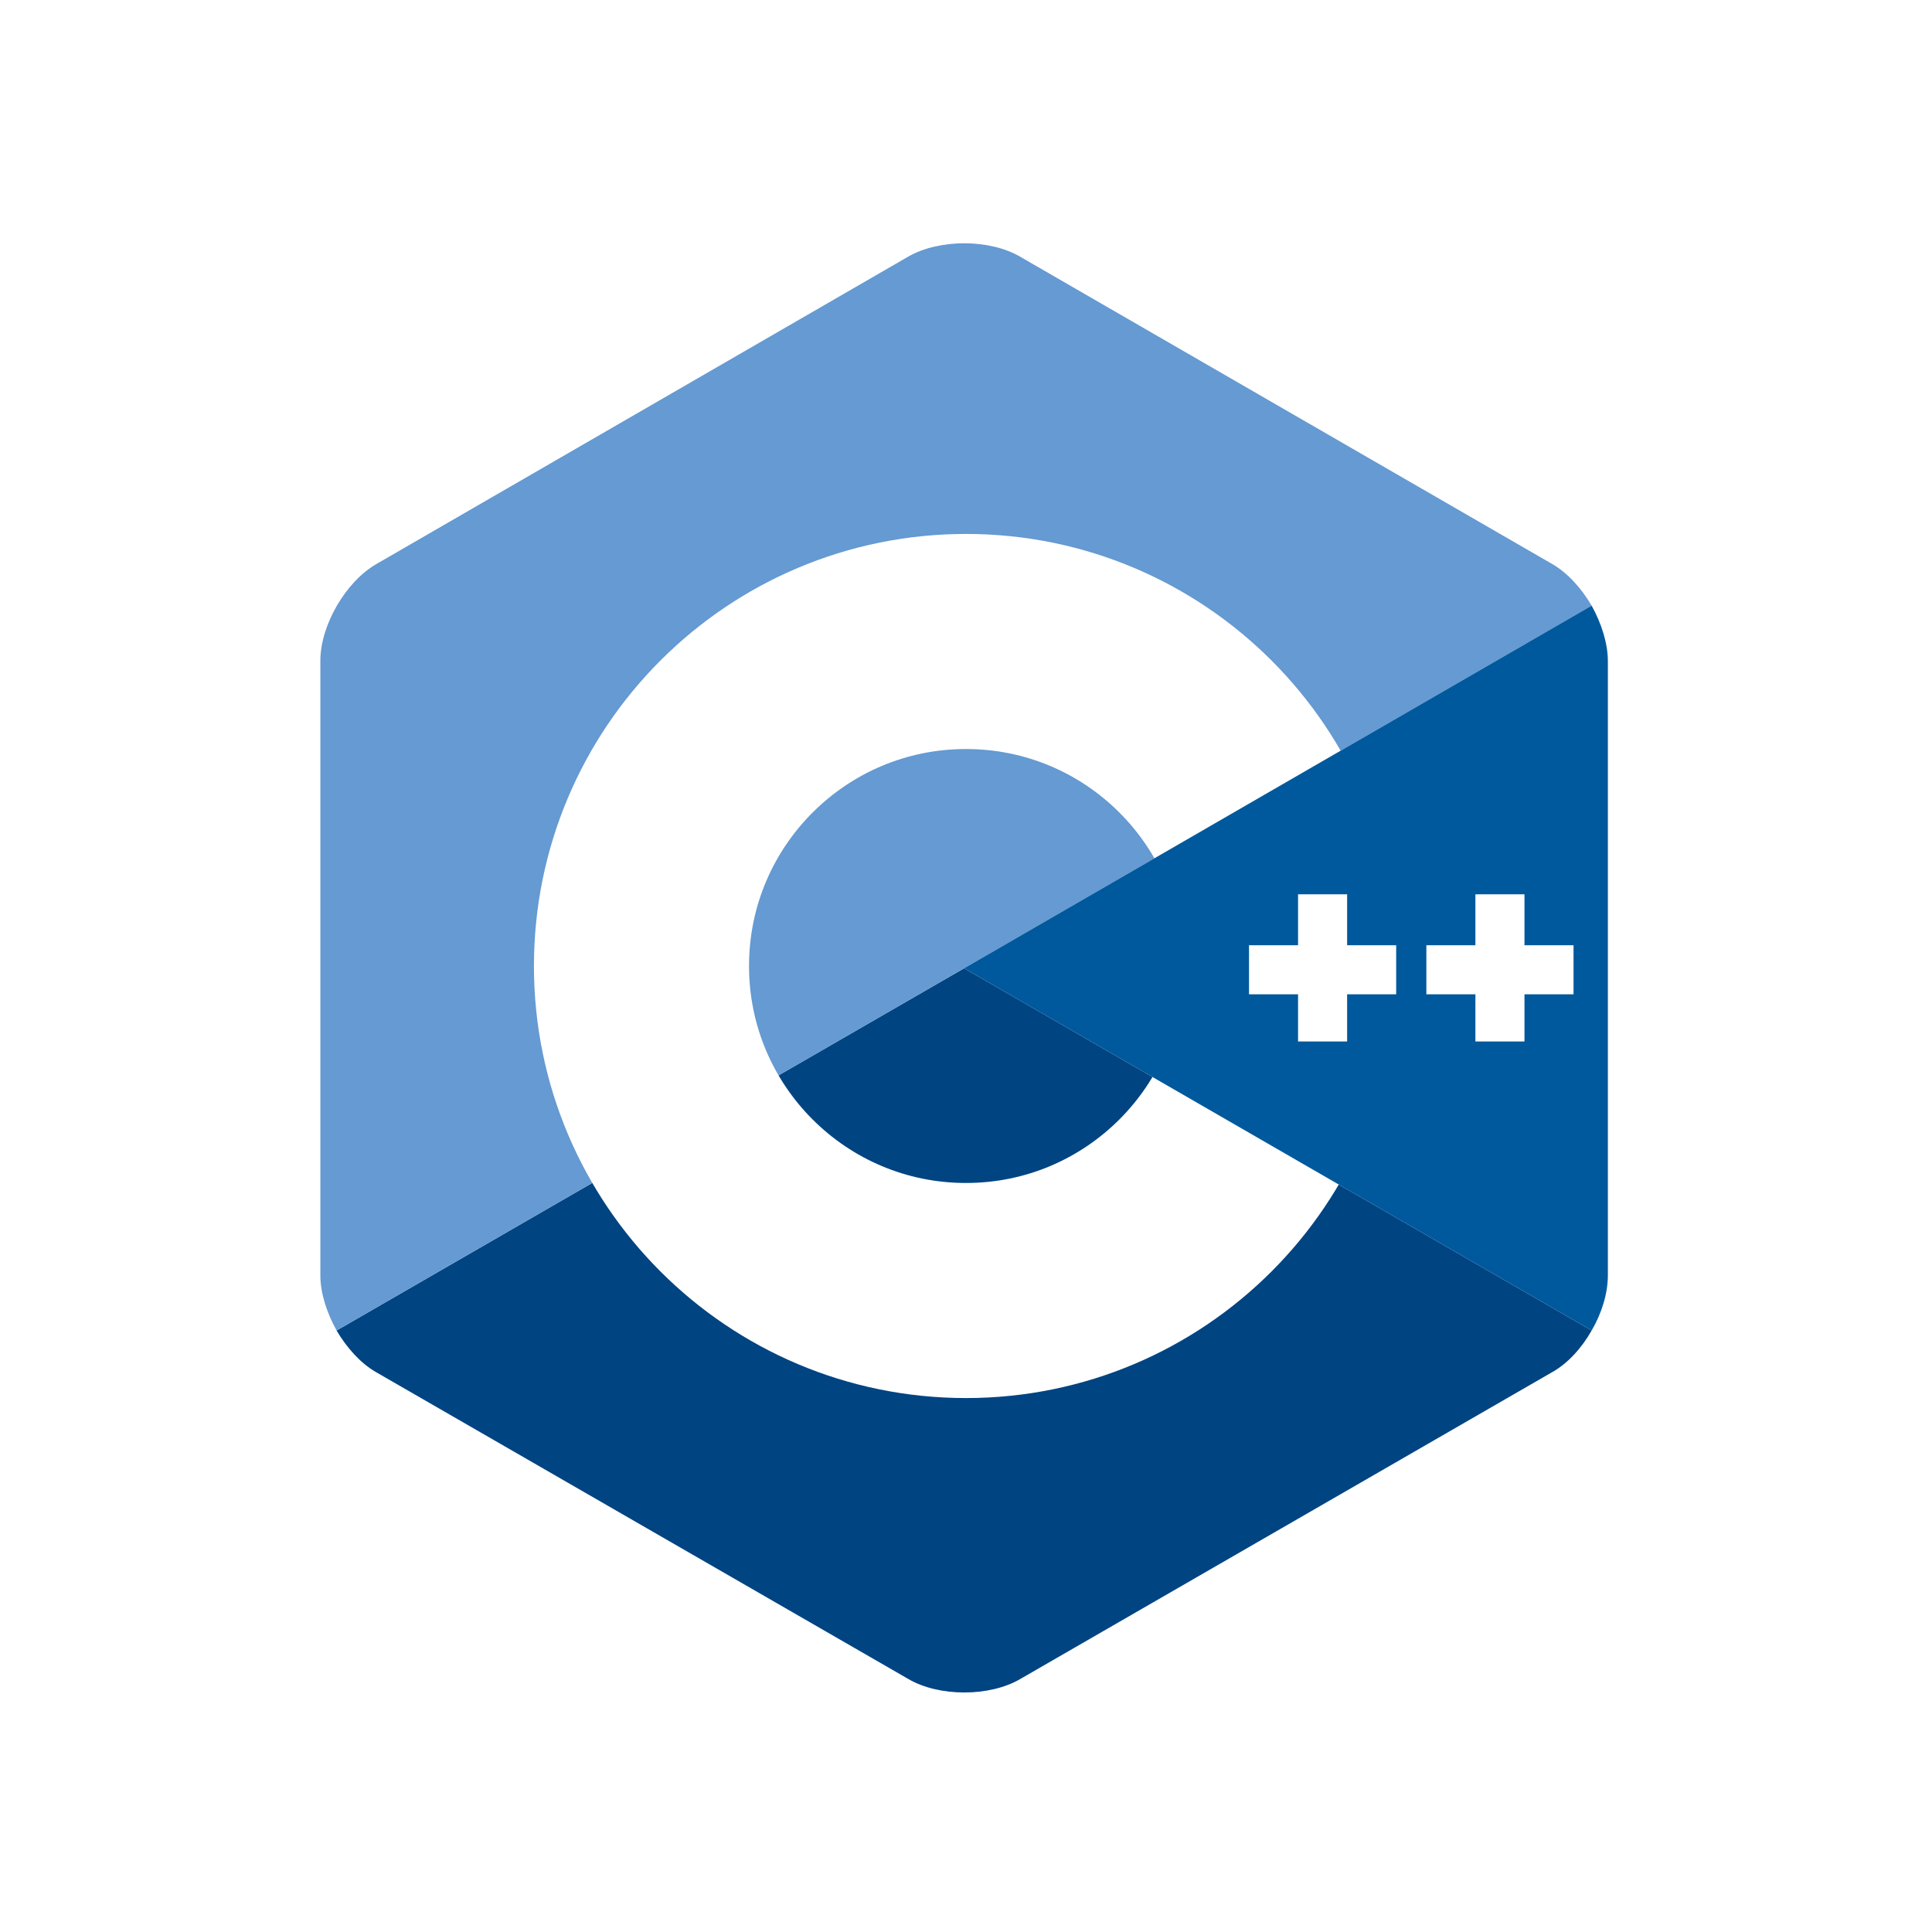
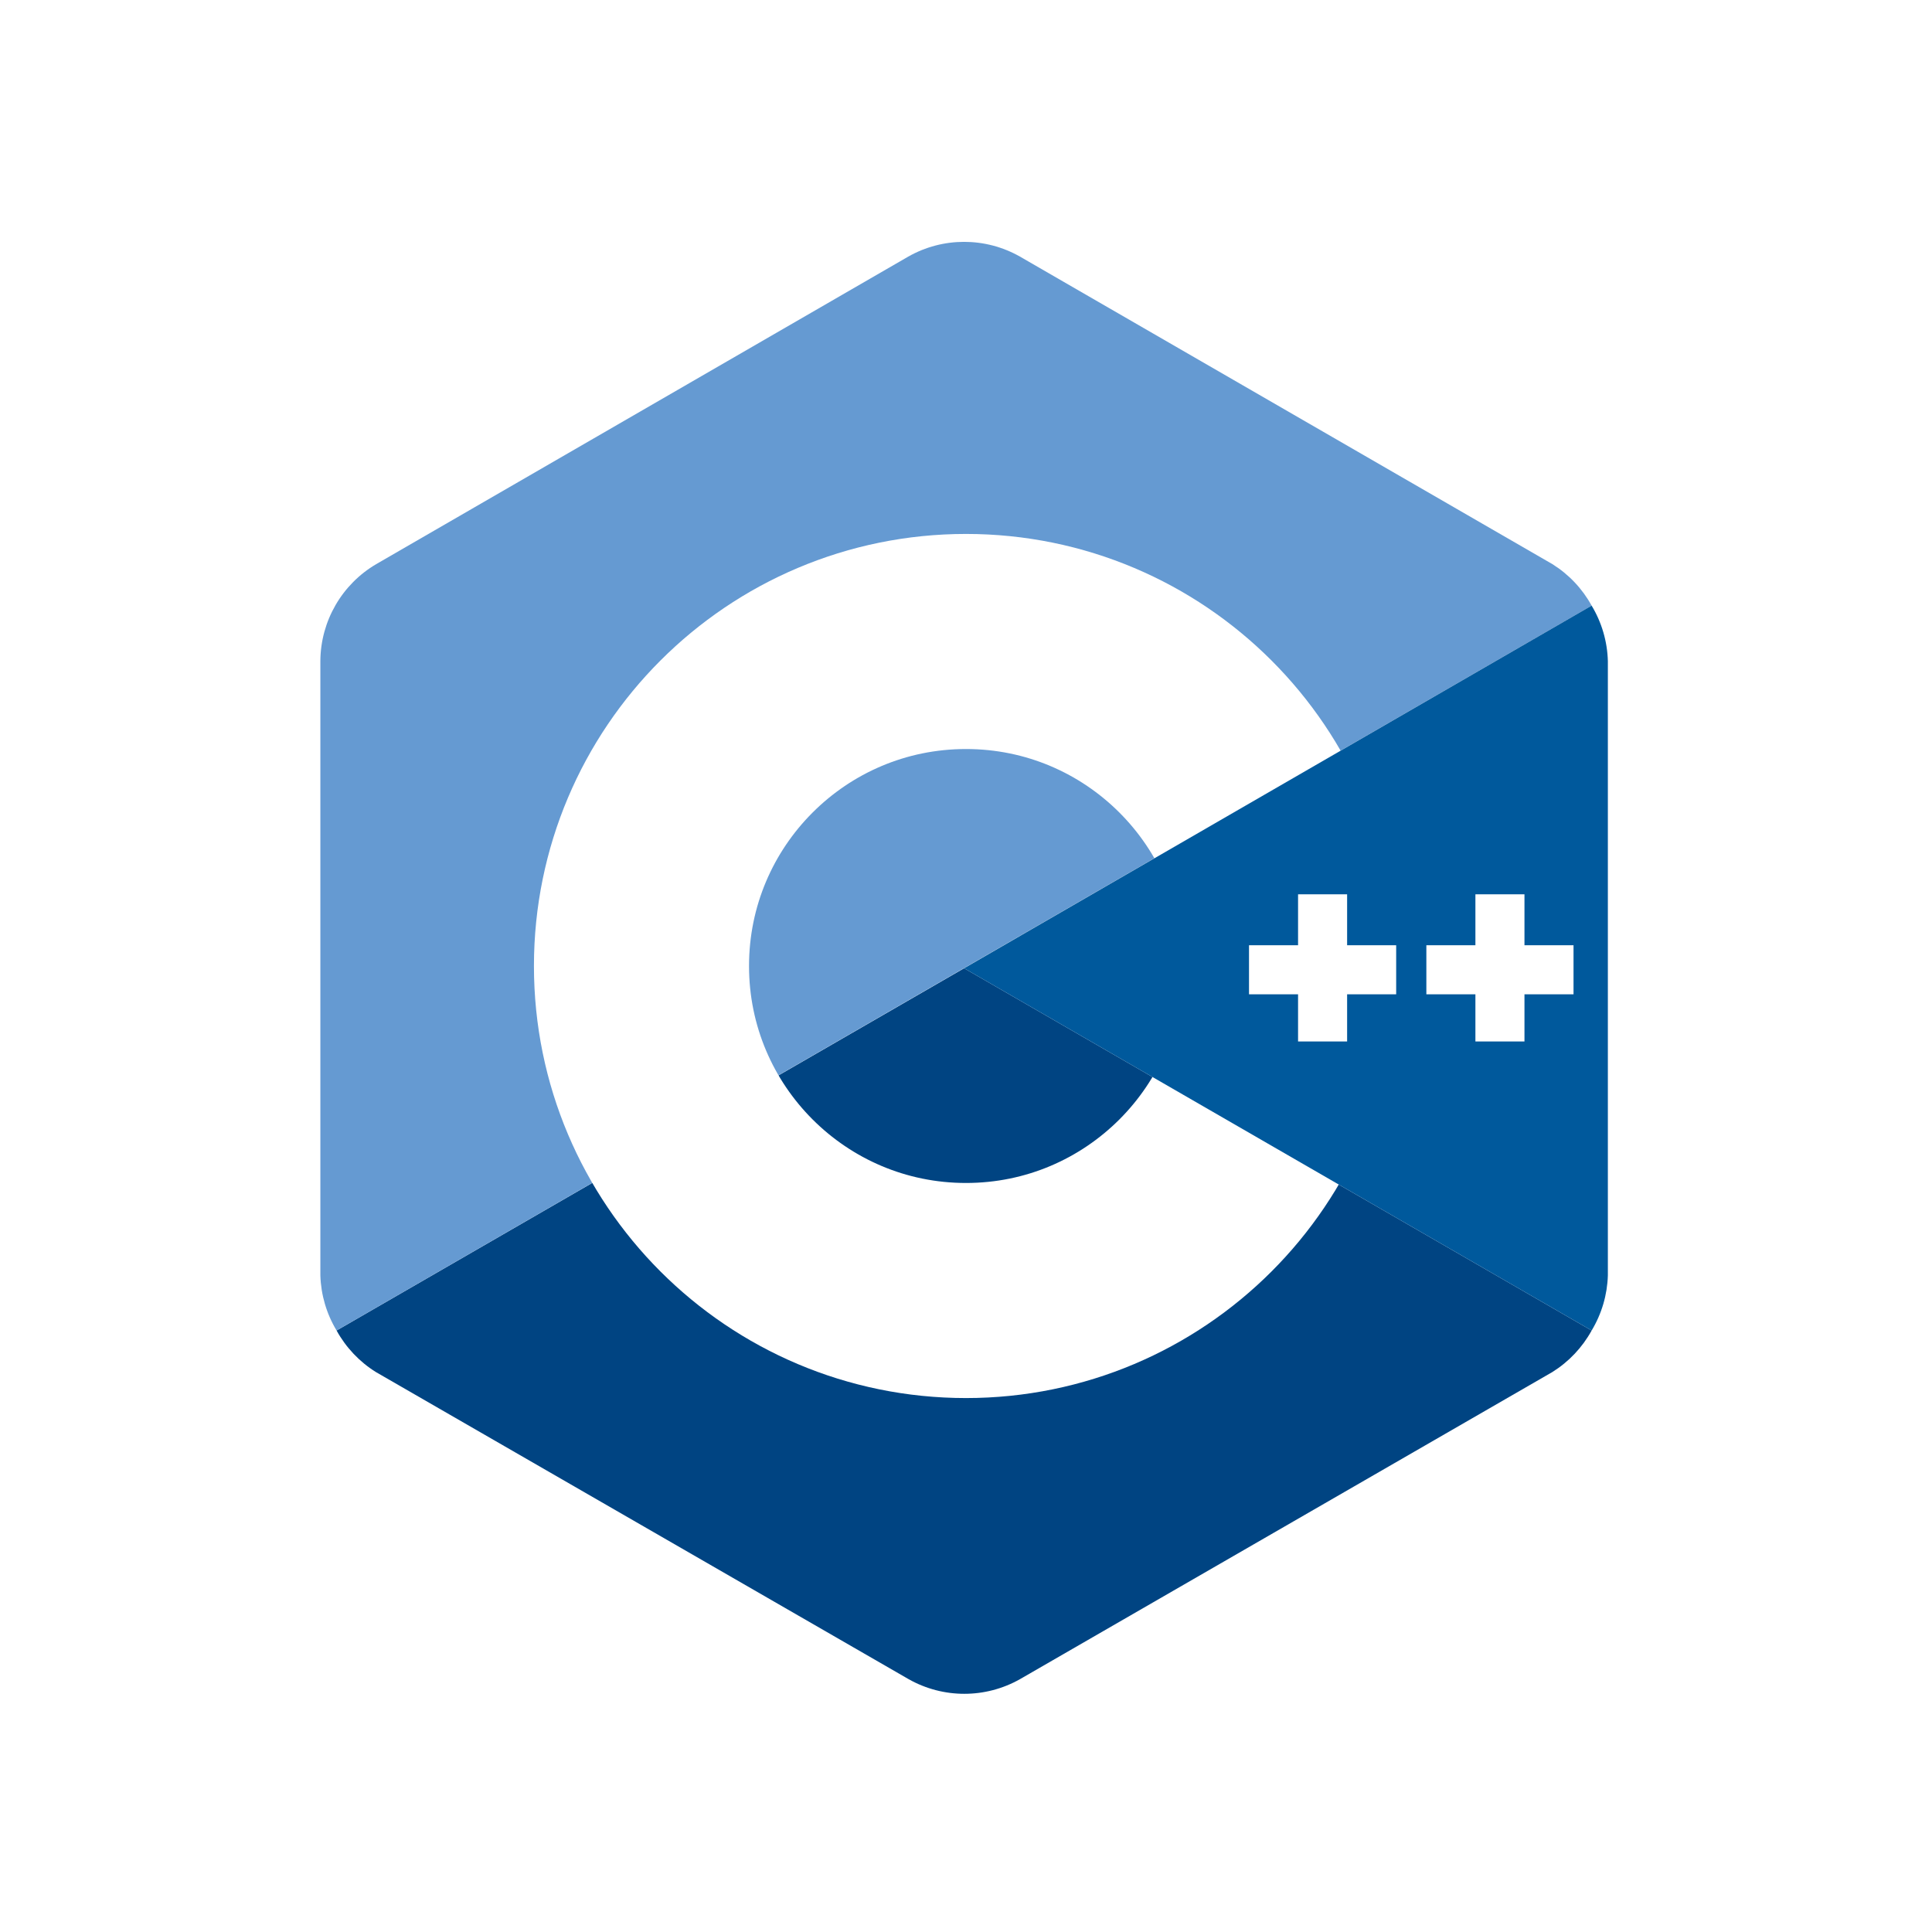
<svg xmlns="http://www.w3.org/2000/svg" aria-label="C++" role="img" viewBox="0 0 512 512">
  <rect width="512" height="512" fill="#fff" />
-   <path fill="#004482" d="M270.3 445l141.1-81.4c4.1-2.3 7.8-6.4 10.4-11l-166.3-96-166.3 96c2.7 4.6 6.4 8.7 10.4 11L240.8 445c8.1 4.7 21.4 4.7 29.5 0z" />
-   <path fill="#659AD2" d="M421.8 160.5c-2.7-4.6-6.4-8.7-10.4-11L270.3 68c-8.1-4.7-21.4-4.7-29.6 0l-141 81.5c-8.1 4.7-14.8 16.2-14.8 25.6V338c0 4.7 1.7 9.9 4.3 14.6l166.3-96 166.3-96.1z" />
+   <path fill="#004482" d="M270.3 445l141.1-81.4a30 30 0 0010.4-11l-166.3-96-166.3 96a30 30 0 0010.4 11L240.8 445a30 30 0 0029.5 0z" />
+   <path fill="#659AD2" d="M421.8 160.5a30 30 0 00-10.4-11L270.3 68a30 30 0 00-29.6 0l-141 81.5a30 30 0 00-14.8 25.6V338a30 30 0 004.3 14.6z" />
  <circle cx="256" cy="256" r="86" fill="none" stroke="#fff" stroke-width="57" />
-   <path fill="#00599C" d="M421.8 352.6c2.7-4.6 4.3-9.9 4.3-14.6V175.2c0-4.7-1.7-10-4.3-14.7l-166.3 96.1 166.3 96z" />
+   <path fill="#00599C" d="M421.8 352.6a30 30 0 004.3-14.6V175.2a30 30 0 00-4.3-14.7l-166.3 96.1z" />
  <path stroke="#fff" stroke-width="13" d="M350.5 237 v39 M331,257 h39 M397.5 237 v39 M378,257 h39" />
</svg>
